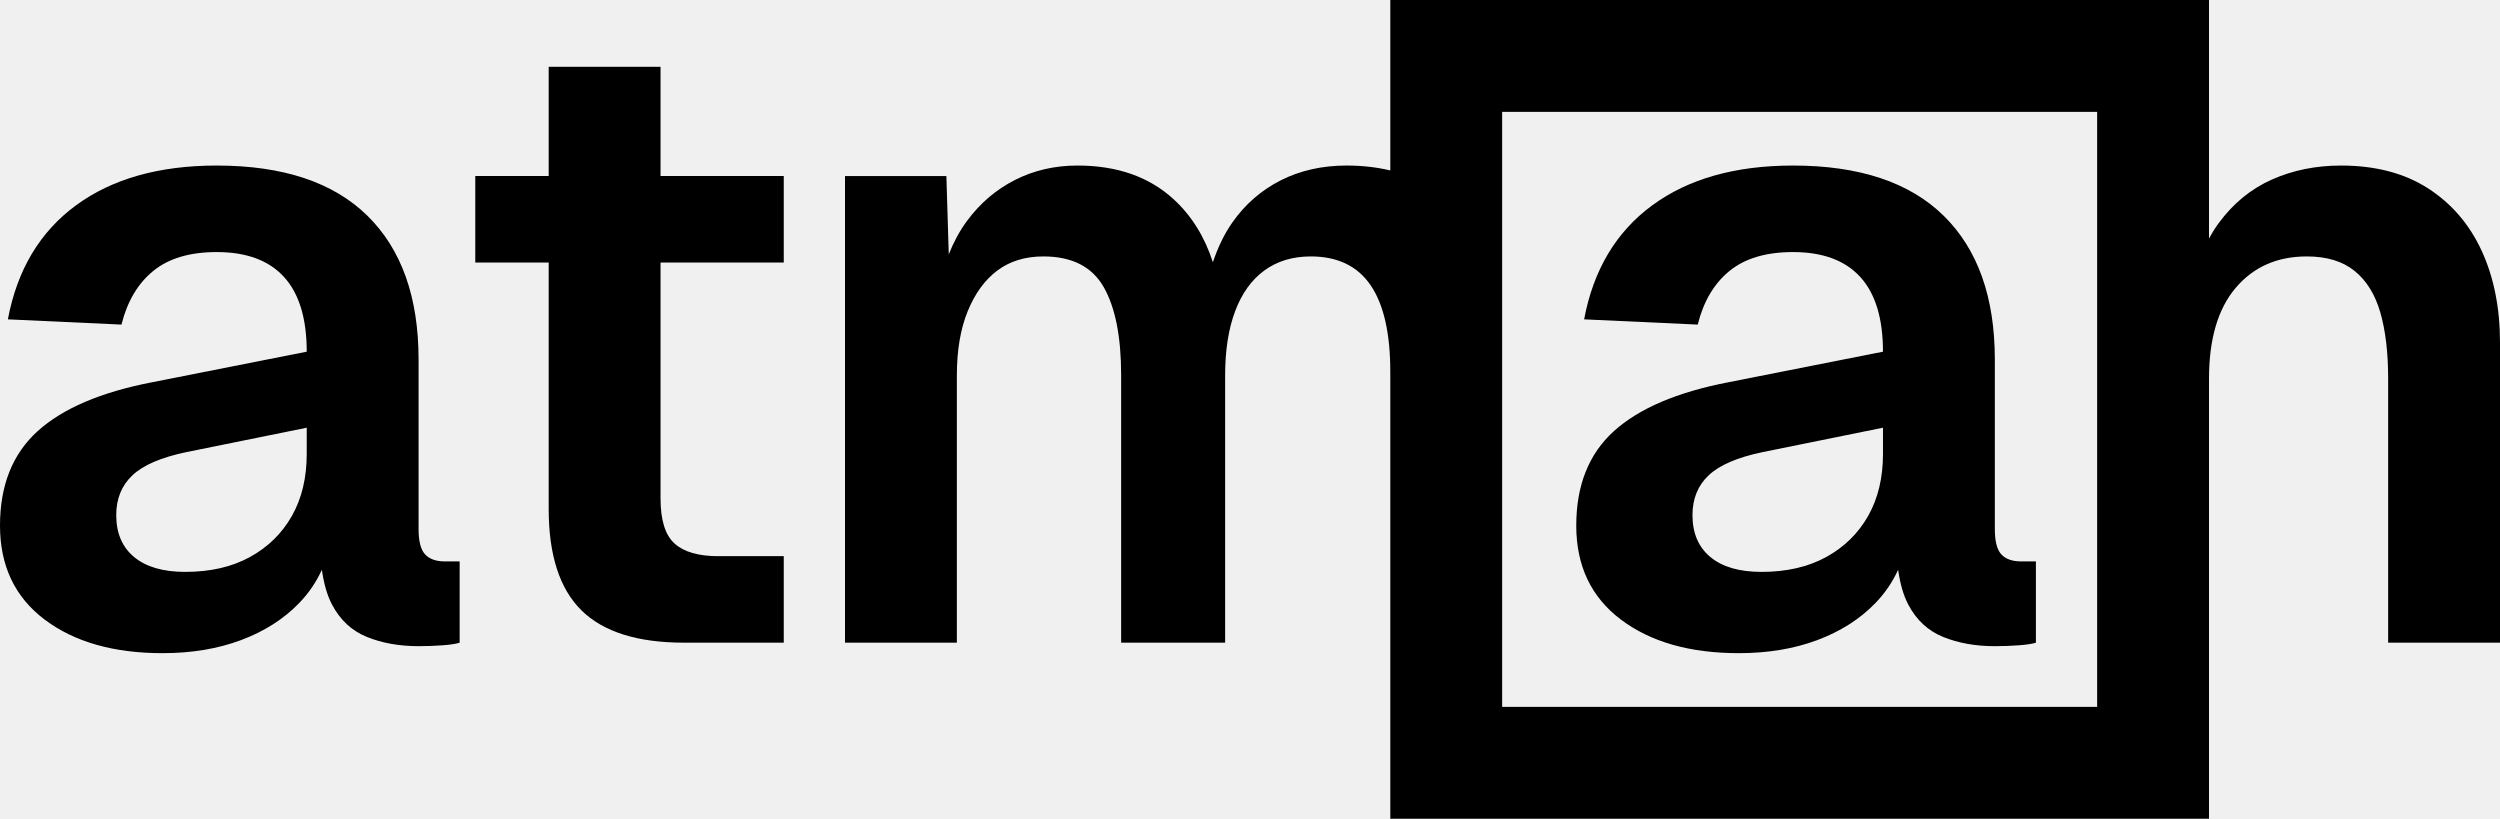
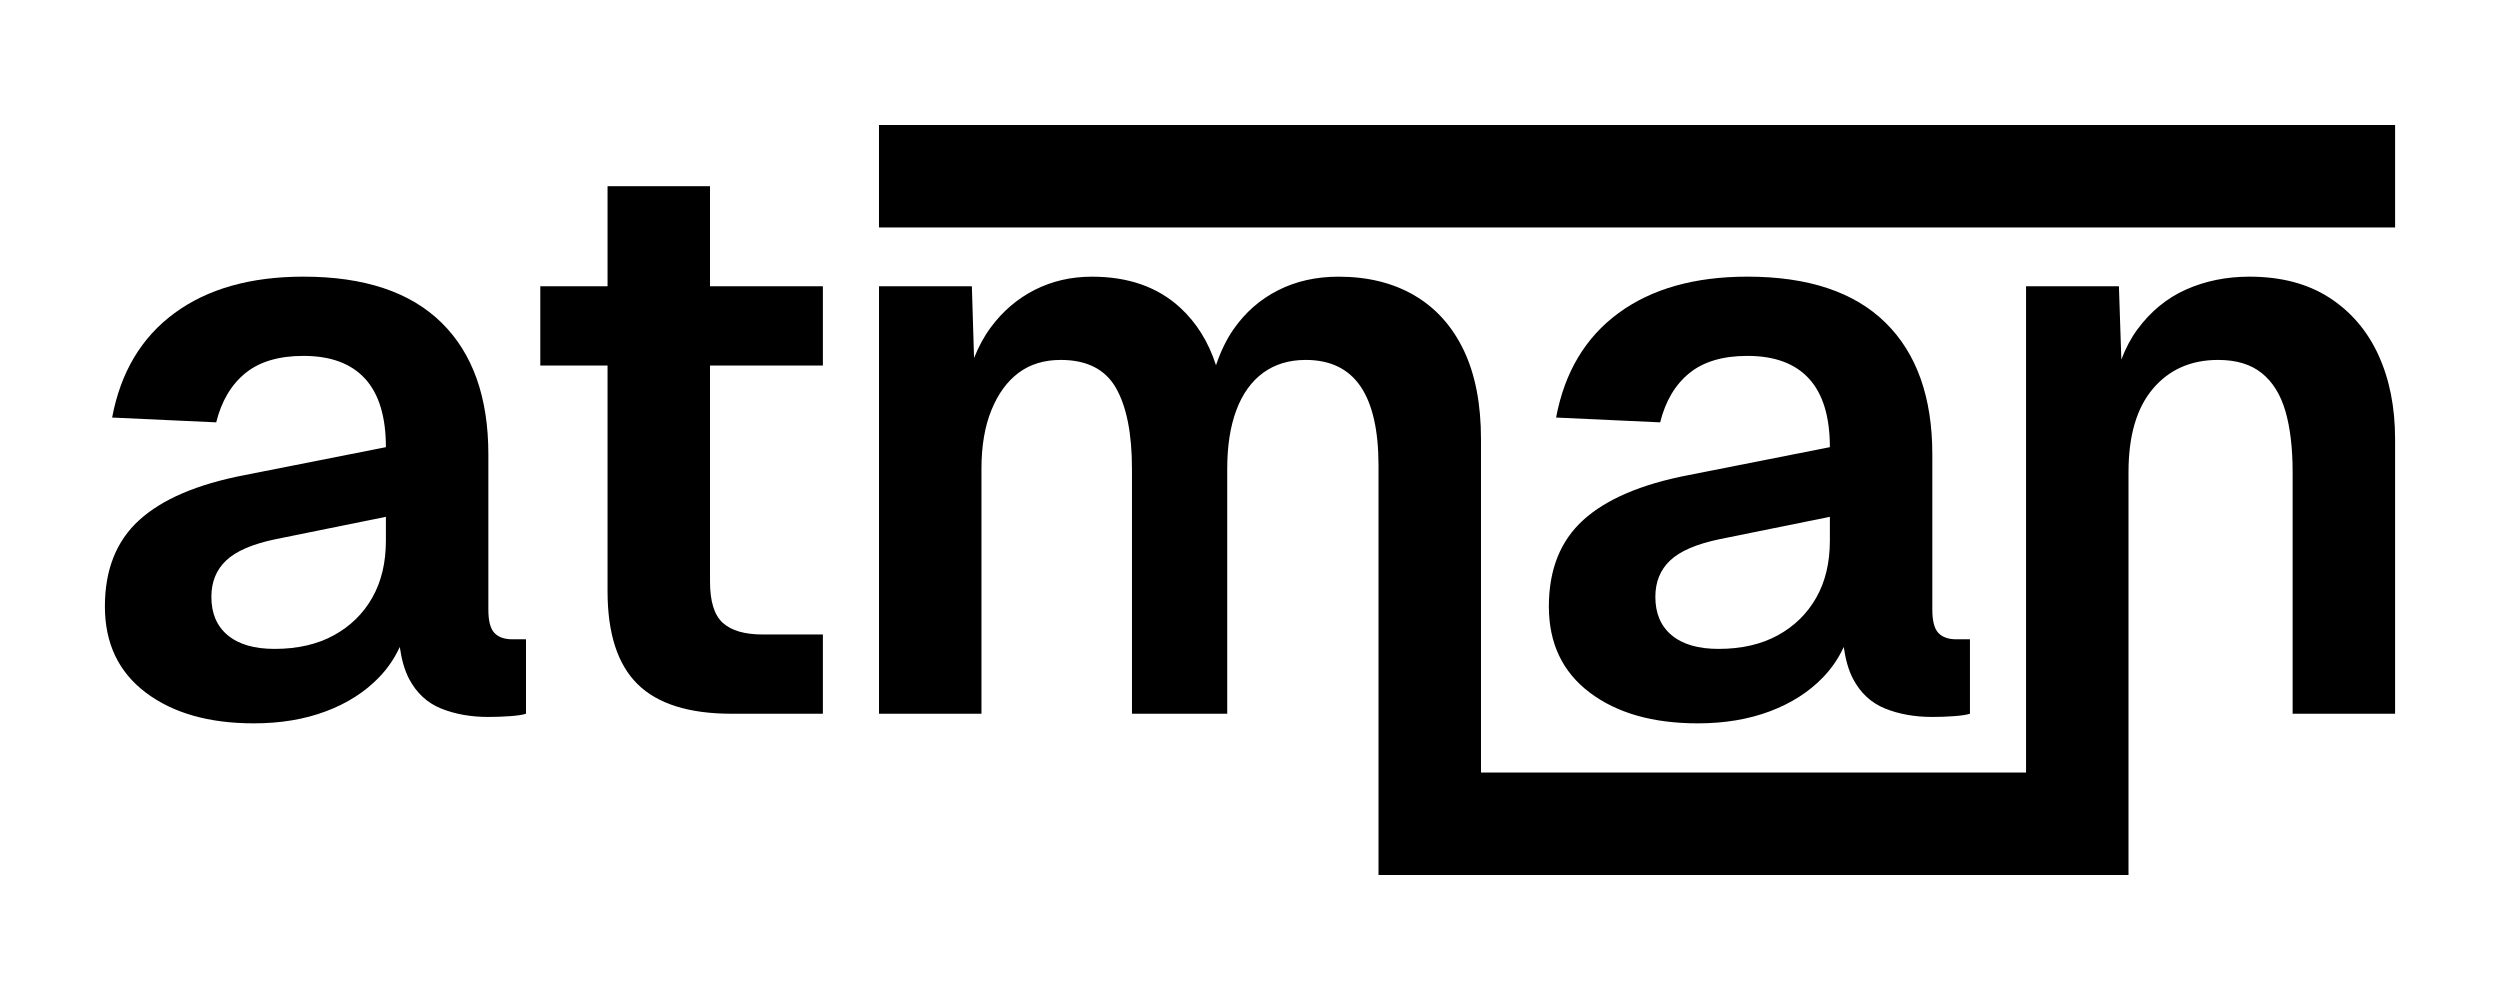
- <svg xmlns="http://www.w3.org/2000/svg" id="Layer_1" data-name="Layer 1" viewBox="0 0 1832.158 600">
+ <svg xmlns="http://www.w3.org/2000/svg" id="Layer_1" version="1.1" viewBox="0 0 2000 800">
  <defs>
    <style>
-       .cls-1 {
+       .st0 {
+         fill: #fff;
+       }
+ 
+       .st1 {
        fill: none;
      }
    </style>
  </defs>
-   <path d="M325.975,411.433c-6.403,0-11.207-1.702-14.41-5.12-3.2-3.411-4.803-9.607-4.803-18.573v-124.239c0-45.684-12.486-80.795-37.463-105.353-24.977-24.544-61.803-36.827-110.473-36.827-42.27,0-76.642,9.716-103.109,29.14-26.478,19.431-43.128,47.291-49.953,83.58l83.256,3.84c4.261-17.075,12.057-30.202,23.373-39.386,11.308-9.178,26.791-13.766,46.433-13.766,21.773,0,38.205,6.08,49.313,18.246,11.097,12.174,16.65,30.427,16.65,54.76l-113.356,22.413c-37.572,7.265-65.541,19.213-83.896,35.867C9.178,332.659,0,355.72,0,385.18s10.886,52.411,32.663,68.846c21.773,16.435,50.593,24.653,86.456,24.653,21.344,0,40.557-3.2,57.636-9.607,17.072-6.407,31.271-15.468,42.59-27.22,7.156-7.428,12.549-15.572,16.546-24.285,1.42,10.013,3.816,18.665,7.47,25.565,5.974,11.323,14.508,19.213,25.616,23.7,11.097,4.48,23.693,6.727,37.783,6.727,5.974,0,11.85-.225,17.613-.647,5.763-.429,9.927-1.069,12.486-1.92v-59.56h-10.886ZM224.789,332.659c0,17.512-3.632,32.667-10.886,45.473-7.265,12.806-17.512,22.842-30.74,30.1-13.239,7.265-29.042,10.886-47.393,10.886-16.232,0-28.718-3.622-37.463-10.886-8.756-7.258-13.13-17.504-13.13-30.74,0-11.948,3.942-21.664,11.847-29.14,7.898-7.469,21.024-13.126,39.386-16.973l88.38-17.926v19.206Z" />
-   <path d="M574.387,192.407v-63.399h-90.299V48.955h-81.973v80.053h-53.796v63.399h53.796v180.599c0,33.736,8.003,58.505,24.013,74.293,16.014,15.803,41.088,23.693,75.249,23.693h73.01v-63.399h-48.033c-14.519,0-25.195-3.091-32.02-9.287-6.836-6.181-10.247-17.184-10.247-32.98v-172.919h90.299Z" />
+   <rect class="st0" width="2000" height="800" />
+   <path d="M1916.08,181.97v-81.97H703.19v81.97h1212.89Z" />
+   <path d="M409.9,511.43c-6.4,0-11.21-1.7-14.41-5.12-3.2-3.41-4.8-9.61-4.8-18.57v-124.24c0-45.68-12.49-80.79-37.46-105.35-24.98-24.54-61.8-36.83-110.47-36.83-42.27,0-76.64,9.72-103.11,29.14-26.48,19.43-43.13,47.29-49.95,83.58l83.26,3.84c4.26-17.08,12.06-30.2,23.37-39.39,11.31-9.18,26.79-13.77,46.43-13.77,21.77,0,38.2,6.08,49.31,18.25,11.1,12.17,16.65,30.43,16.65,54.76l-113.36,22.41c-37.57,7.26-65.54,19.21-83.9,35.87-18.36,16.65-27.54,39.71-27.54,69.17s10.89,52.41,32.66,68.85c21.77,16.44,50.59,24.65,86.46,24.65,21.34,0,40.56-3.2,57.64-9.61,17.07-6.41,31.27-15.47,42.59-27.22,7.16-7.43,12.55-15.57,16.55-24.29,1.42,10.01,3.82,18.67,7.47,25.57,5.97,11.32,14.51,19.21,25.62,23.7,11.1,4.48,23.69,6.73,37.78,6.73,5.97,0,11.85-.23,17.61-.65,5.76-.43,9.93-1.07,12.49-1.92v-59.56h-10.89ZM308.71,432.66c0,17.51-3.63,32.67-10.89,45.47-7.26,12.81-17.51,22.84-30.74,30.1-13.24,7.26-29.04,10.89-47.39,10.89-16.23,0-28.72-3.62-37.46-10.89-8.76-7.26-13.13-17.5-13.13-30.74,0-11.95,3.94-21.66,11.85-29.14,7.9-7.47,21.02-13.13,39.39-16.97l88.38-17.93v19.21Z" />
+   <path d="M658.31,292.41v-63.4h-90.3v-80.05h-81.97v80.05h-53.8v63.4h53.8v180.6c0,33.74,8,58.51,24.01,74.29,16.01,15.8,41.09,23.69,75.25,23.69h73.01v-63.4h-48.03c-14.52,0-25.19-3.09-32.02-9.29-6.84-6.18-10.25-17.18-10.25-32.98v-172.92h90.3Z" />
  <g>
-     <path class="cls-1" d="M1252.2,348.353c-7.905,7.476-11.847,17.192-11.847,29.14,0,13.236,4.374,23.482,13.13,30.74,8.745,7.265,21.231,10.886,37.463,10.886,18.352,0,34.154-3.622,47.393-10.886,13.228-7.258,23.475-17.293,30.74-30.1,7.254-12.806,10.886-27.962,10.886-45.473v-19.206l-88.38,17.926c-18.362,3.847-31.489,9.505-39.386,16.973Z" />
-     <path d="M1481.152,411.433c-6.403,0-11.207-1.702-14.41-5.12-3.2-3.411-4.803-9.607-4.803-18.573v-124.239c0-45.684-12.486-80.795-37.463-105.353-24.977-24.544-61.803-36.827-110.473-36.827-42.27,0-76.642,9.716-103.109,29.14-26.478,19.431-43.128,47.291-49.953,83.58l83.256,3.84c4.261-17.075,12.057-30.202,23.373-39.386,11.308-9.178,26.791-13.766,46.433-13.766,21.773,0,38.205,6.08,49.313,18.246,11.097,12.174,16.65,30.427,16.65,54.76l-113.356,22.413c-37.572,7.265-65.541,19.213-83.896,35.867-18.359,16.646-27.536,39.706-27.536,69.166s10.886,52.411,32.663,68.846c21.773,16.435,50.593,24.653,86.456,24.653,21.344,0,40.557-3.2,57.636-9.607,17.072-6.407,31.271-15.468,42.59-27.22,7.156-7.428,12.549-15.572,16.546-24.285,1.42,10.013,3.816,18.665,7.47,25.565,5.974,11.323,14.508,19.213,25.616,23.7,11.097,4.48,23.693,6.727,37.783,6.727,5.974,0,11.85-.225,17.613-.647,5.763-.429,9.927-1.069,12.486-1.92v-59.56h-10.886ZM1379.966,332.659c0,17.512-3.632,32.667-10.886,45.473-7.265,12.806-17.512,22.842-30.74,30.1-13.239,7.265-29.042,10.886-47.393,10.886-16.232,0-28.718-3.622-37.463-10.886-8.756-7.258-13.13-17.504-13.13-30.74,0-11.948,3.942-21.664,11.847-29.14,7.898-7.469,21.024-13.126,39.386-16.973l88.38-17.926v19.206Z" />
+     <path class="st1" d="M1336.12,448.35c-7.9,7.48-11.85,17.19-11.85,29.14,0,13.24,4.37,23.48,13.13,30.74,8.74,7.26,21.23,10.89,37.46,10.89,18.35,0,34.15-3.62,47.39-10.89,13.23-7.26,23.47-17.29,30.74-30.1,7.25-12.81,10.89-27.96,10.89-45.47v-19.21l-88.38,17.93c-18.36,3.85-31.49,9.5-39.39,16.97Z" />
+     <path d="M1565.07,511.43c-6.4,0-11.21-1.7-14.41-5.12-3.2-3.41-4.8-9.61-4.8-18.57v-124.24c0-45.68-12.49-80.79-37.46-105.35-24.98-24.54-61.8-36.83-110.47-36.83-42.27,0-76.64,9.72-103.11,29.14-26.48,19.43-43.13,47.29-49.95,83.58l83.26,3.84c4.26-17.08,12.06-30.2,23.37-39.39,11.31-9.18,26.79-13.77,46.43-13.77,21.77,0,38.2,6.08,49.31,18.25,11.1,12.17,16.65,30.43,16.65,54.76l-113.36,22.41c-37.57,7.26-65.54,19.21-83.9,35.87-18.36,16.65-27.54,39.71-27.54,69.17s10.89,52.41,32.66,68.85c21.77,16.44,50.59,24.65,86.46,24.65,21.34,0,40.56-3.2,57.64-9.61,17.07-6.41,31.27-15.47,42.59-27.22,7.16-7.43,12.55-15.57,16.55-24.29,1.42,10.01,3.82,18.67,7.47,25.57,5.97,11.32,14.51,19.21,25.62,23.7,11.1,4.48,23.69,6.73,37.78,6.73,5.97,0,11.85-.23,17.61-.65,5.76-.43,9.93-1.07,12.49-1.92v-59.56h-10.89ZM1463.89,432.66c0,17.51-3.63,32.67-10.89,45.47-7.26,12.81-17.51,22.84-30.74,30.1-13.24,7.26-29.04,10.89-47.39,10.89-16.23,0-28.72-3.62-37.46-10.89-8.76-7.26-13.13-17.5-13.13-30.74,0-11.95,3.94-21.66,11.85-29.14,7.9-7.47,21.02-13.13,39.39-16.97l88.38-17.93v19.21Z" />
  </g>
-   <path d="M1818.708,183.768c-8.967-19.424-22.093-34.689-39.386-45.793-17.29-11.097-38.536-16.653-63.719-16.653-18.362,0-35.223,3.425-50.593,10.247-15.373,6.836-28.402,17.512-39.066,32.027-2.564,3.485-4.908,7.255-7.047,11.29V0h-600v124.918c-9.92-2.383-20.585-3.597-32.023-3.597-17.93,0-34.052,3.636-48.349,10.886-14.312,7.265-26.158,17.613-35.543,31.06-5.81,8.319-10.427,18.056-14.113,28.904-6.03-18.677-15.604-34.093-28.797-46.19-17.93-16.435-41.415-24.66-70.446-24.66-16.65,0-31.922,3.527-45.79,10.567-13.879,7.047-25.616,17.082-35.223,30.1-5.364,7.276-9.732,15.47-13.299,24.404l-1.751-57.383h-74.29v341.985h81.973v-195.965c0-18.355,2.662-34.041,8.007-47.073,5.334-13.017,12.588-22.944,21.773-29.78,9.178-6.821,20.384-10.247,33.623-10.247,20.915,0,35.645,7.476,44.19,22.413,8.534,14.952,12.806,36.507,12.806,64.687v195.965h76.213v-195.965c0-18.355,2.451-34.041,7.363-47.073,4.905-13.017,12.057-22.944,21.453-29.78,9.389-6.821,20.704-10.247,33.943-10.247,19.635,0,34.263,7.047,43.87,21.133,9.607,14.086,14.41,35.227,14.41,63.399v327.54h600v-322.413c0-29.031,6.505-51.233,19.533-66.606,13.021-15.366,30.42-23.053,52.197-23.053,14.508,0,26.147,3.52,34.903,10.567,8.745,7.047,15.05,17.192,18.89,30.42,3.843,13.243,5.767,29.46,5.767,48.673v193.405h81.973v-219.665c0-25.613-4.483-48.128-13.45-67.559ZM1536.923,518.027h-436.055V81.973h436.055v436.055Z" />
+   <path d="M1902.63,283.77c-8.97-19.42-22.09-34.69-39.39-45.79-17.29-11.1-38.54-16.65-63.72-16.65-18.36,0-35.22,3.43-50.59,10.25-15.37,6.84-28.4,17.51-39.07,32.03-5.1,6.93-9.34,14.95-12.78,24.02l-1.95-58.6h-74.29v389.02h-436.05v-266.7c0-28.18-4.59-51.87-13.77-71.09-9.18-19.21-22.31-33.83-39.38-43.87-17.08-10.03-37.36-15.05-60.84-15.05-17.93,0-34.05,3.64-48.35,10.89-14.31,7.26-26.16,17.61-35.54,31.06-5.81,8.32-10.43,18.06-14.11,28.9-6.03-18.68-15.6-34.09-28.8-46.19-17.93-16.44-41.42-24.66-70.45-24.66-16.65,0-31.92,3.53-45.79,10.57-13.88,7.05-25.62,17.08-35.22,30.1-5.36,7.28-9.73,15.47-13.3,24.4l-1.75-57.38h-74.29v341.98h81.97v-195.97c0-18.36,2.66-34.04,8.01-47.07,5.33-13.02,12.59-22.94,21.77-29.78,9.18-6.82,20.38-10.25,33.62-10.25,20.91,0,35.64,7.48,44.19,22.41,8.53,14.95,12.81,36.51,12.81,64.69v195.97h76.21v-195.97c0-18.36,2.45-34.04,7.36-47.07,4.91-13.02,12.06-22.94,21.45-29.78,9.39-6.82,20.7-10.25,33.94-10.25,19.64,0,34.26,7.05,43.87,21.13,9.61,14.09,14.41,35.23,14.41,63.4v327.54h600v-322.41c0-29.03,6.51-51.23,19.53-66.61,13.02-15.37,30.42-23.05,52.2-23.05,14.51,0,26.15,3.52,34.9,10.57,8.74,7.05,15.05,17.19,18.89,30.42,3.84,13.24,5.77,29.46,5.77,48.67v193.41h81.97v-219.67c0-25.61-4.48-48.13-13.45-67.56Z" />
</svg>
